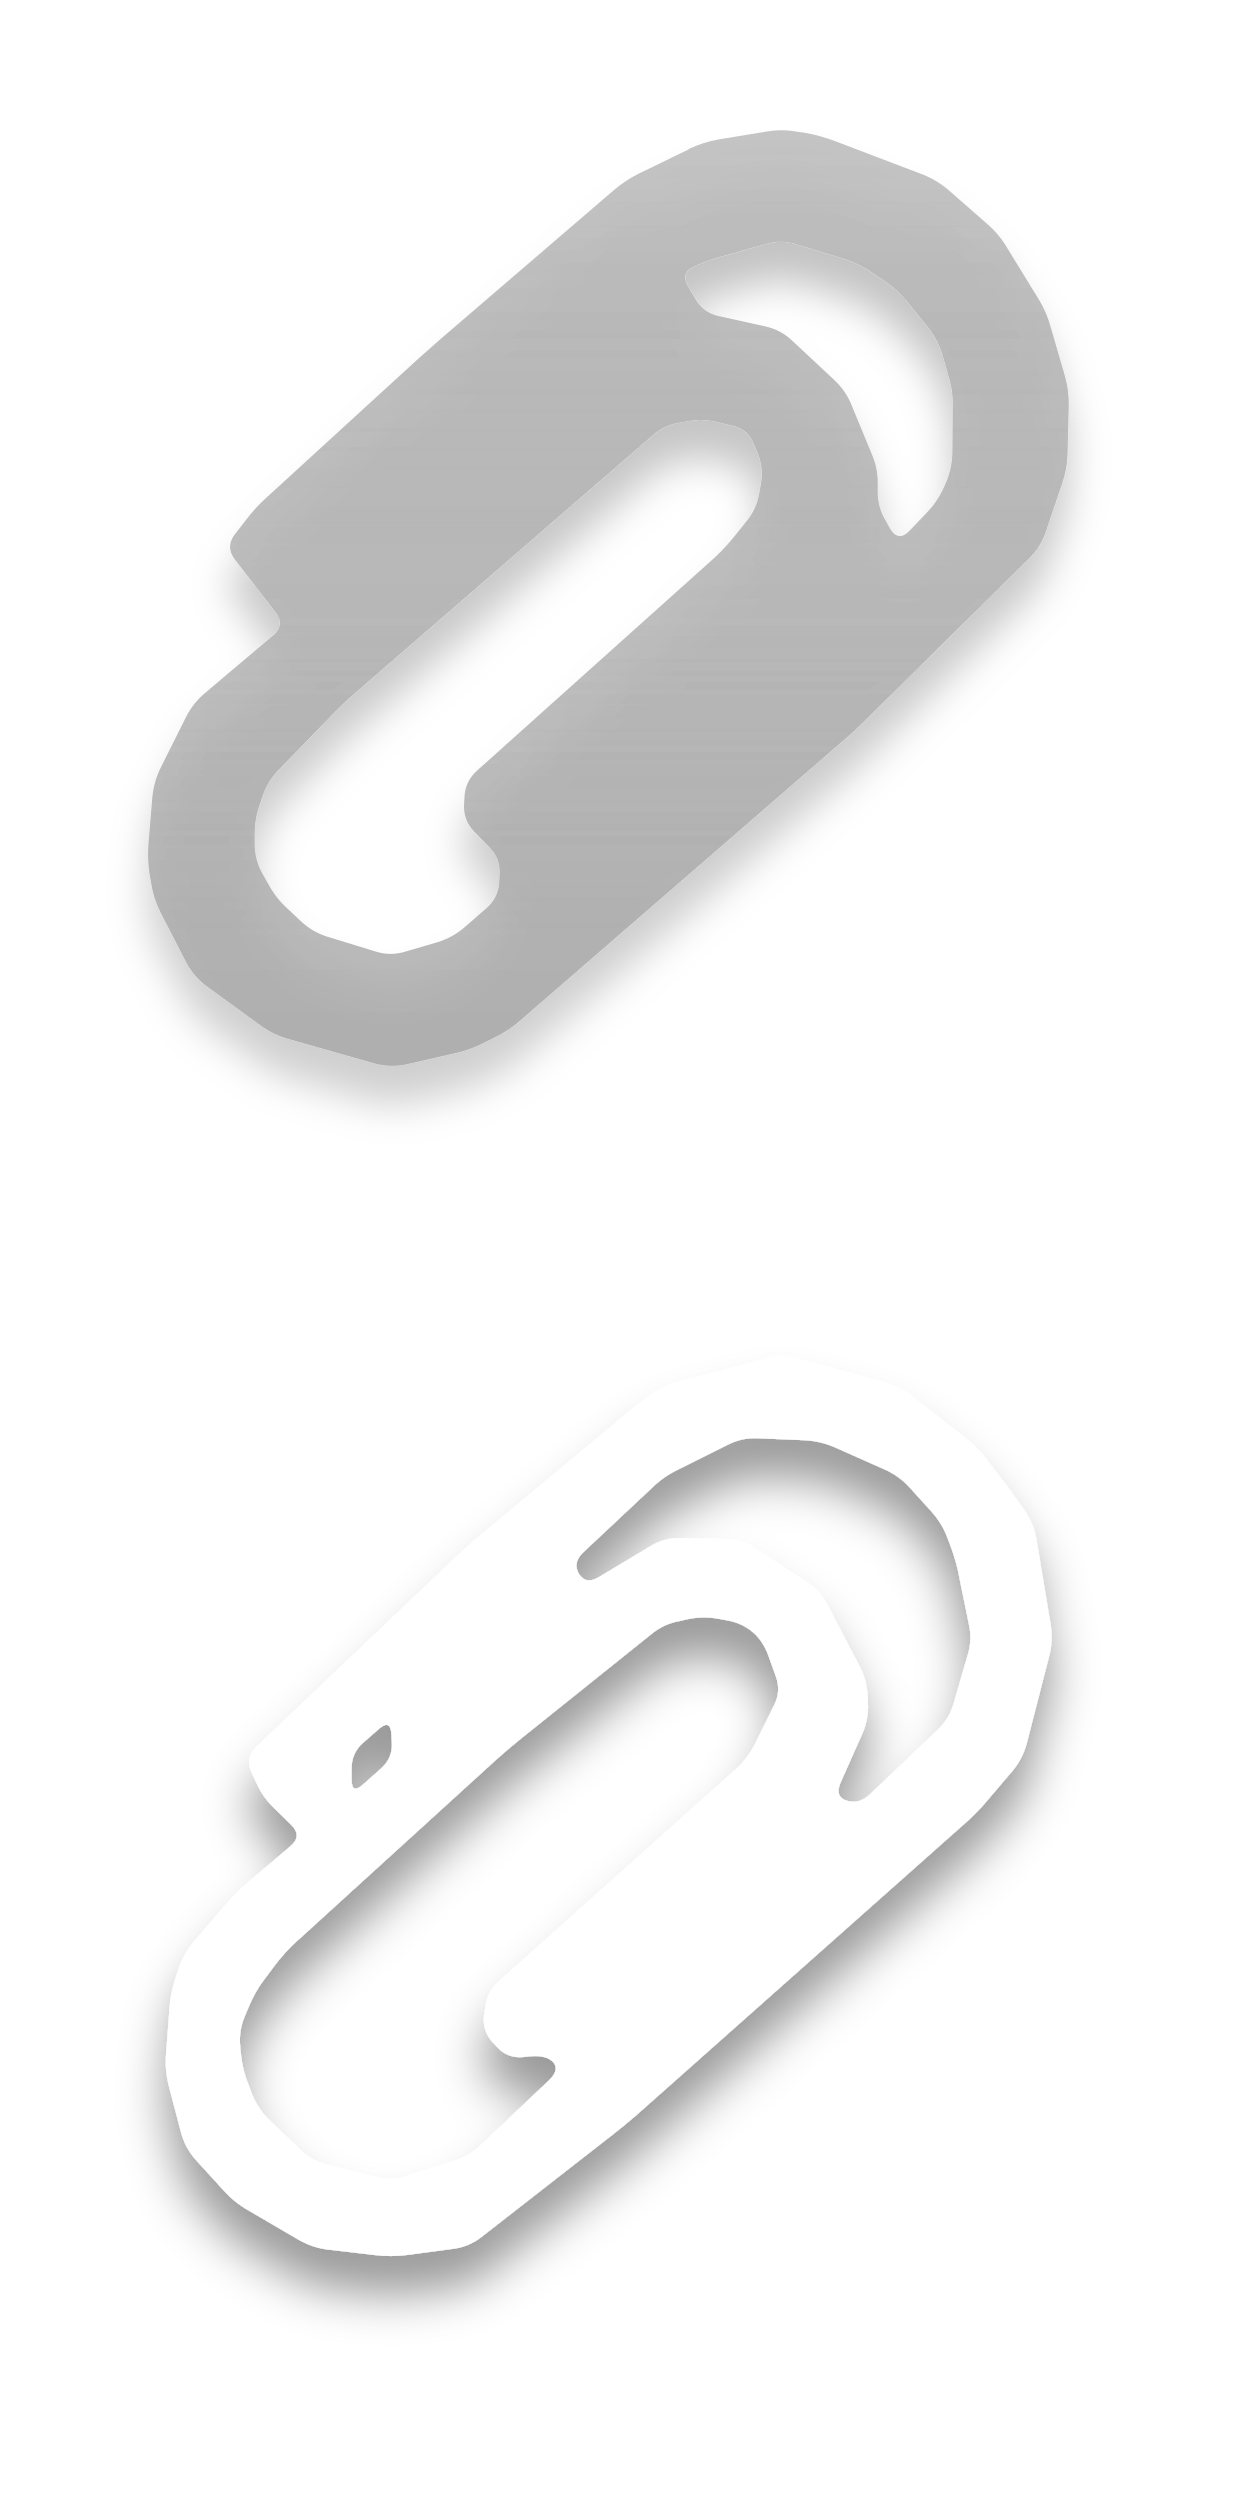
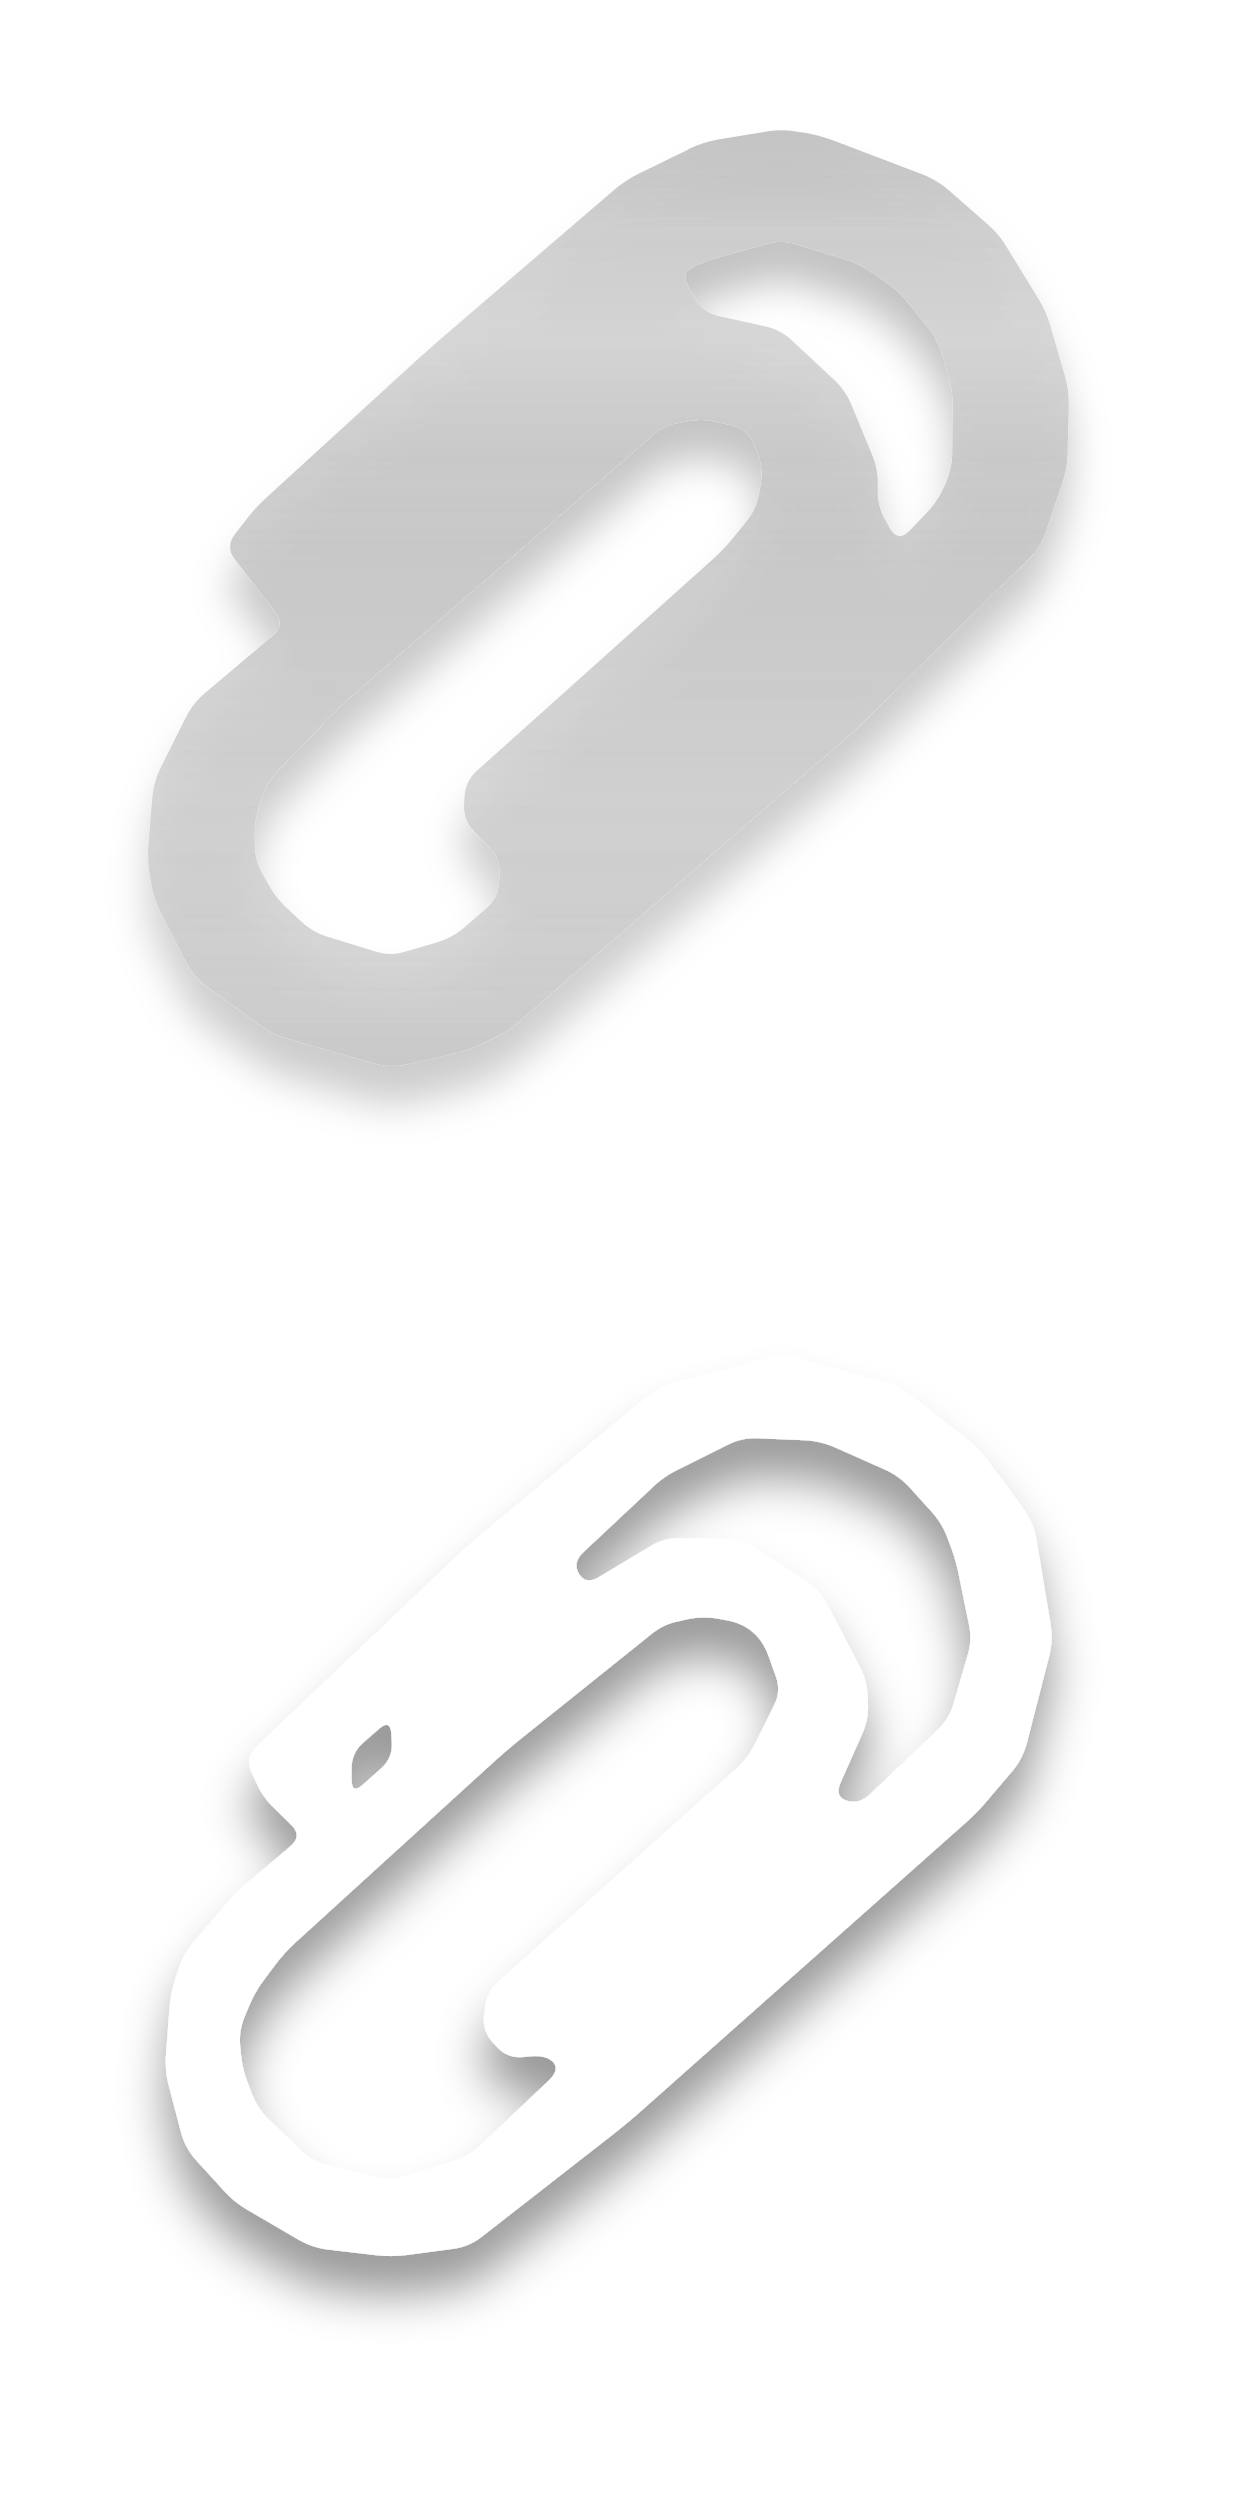
<svg xmlns="http://www.w3.org/2000/svg" width="32" height="64" viewBox="0 0 32 64">
  <defs>
    <linearGradient id="fdn" gradientUnits="userSpaceOnUse" x1="0" y1="0" x2="0" y2="32">
-       <stop offset="0.000" stop-color="#c6c6c6" stop-opacity="0.937" />
-       <stop offset="0.250" stop-color="#b4b4b4" stop-opacity="0.886" />
-       <stop offset="0.500" stop-color="#afafaf" stop-opacity="0.82" />
-       <stop offset="0.750" stop-color="#a0a0a0" stop-opacity="0.733" />
-       <stop offset="1.000" stop-color="#999999" stop-opacity="0.718" />
+       <stop offset="0.000" stop-color="#adadad" stop-opacity="0.729" />
+       <stop offset="0.091" stop-color="#adadad" stop-opacity="0.729" />
+       <stop offset="0.182" stop-color="#cccccc" stop-opacity="0.933" />
+       <stop offset="0.273" stop-color="#d2d2d2" stop-opacity="0.902" />
+       <stop offset="0.364" stop-color="#c6c6c6" stop-opacity="0.867" />
+       <stop offset="0.455" stop-color="#c3c3c3" stop-opacity="0.824" />
+       <stop offset="0.545" stop-color="#c7c7c7" stop-opacity="0.808" />
+       <stop offset="0.636" stop-color="#cacaca" stop-opacity="0.769" />
+       <stop offset="0.727" stop-color="#c7c7c7" stop-opacity="0.733" />
+       <stop offset="0.818" stop-color="#c6c6c6" stop-opacity="0.776" />
+       <stop offset="0.909" stop-color="#b8b8b8" stop-opacity="0.722" />
+       <stop offset="1.000" stop-color="#b8b8b8" stop-opacity="0.722" />
    </linearGradient>
    <linearGradient id="fup" gradientUnits="userSpaceOnUse" x1="0" y1="0" x2="0" y2="32">
      <stop offset="0.000" stop-color="#ffffff" stop-opacity="1.0" />
-       <stop offset="0.250" stop-color="#ffffff" stop-opacity="1.0" />
-       <stop offset="0.500" stop-color="#ffffff" stop-opacity="0.992" />
-       <stop offset="0.750" stop-color="#ffffff" stop-opacity="1.0" />
+       <stop offset="0.091" stop-color="#ffffff" stop-opacity="1.0" />
+       <stop offset="0.182" stop-color="#ffffff" stop-opacity="0.992" />
+       <stop offset="0.273" stop-color="#ffffff" stop-opacity="1.0" />
+       <stop offset="0.364" stop-color="#ffffff" stop-opacity="1.0" />
+       <stop offset="0.455" stop-color="#ffffff" stop-opacity="0.992" />
+       <stop offset="0.545" stop-color="#ffffff" stop-opacity="1.0" />
+       <stop offset="0.636" stop-color="#ffffff" stop-opacity="1.0" />
+       <stop offset="0.727" stop-color="#ffffff" stop-opacity="1.0" />
+       <stop offset="0.818" stop-color="#ffffff" stop-opacity="1.0" />
+       <stop offset="0.909" stop-color="#ffffff" stop-opacity="1.0" />
      <stop offset="1.000" stop-color="#ffffff" stop-opacity="1.0" />
    </linearGradient>
    <filter id="sdn" x="-35%" y="-35%" width="180%" height="180%">
      <feDropShadow dx="0" dy="1" stdDeviation="0.5" flood-color="#000000" flood-opacity="0.26" />
    </filter>
    <filter id="sup" x="-35%" y="-35%" width="180%" height="180%">
      <feDropShadow dx="0" dy="1" stdDeviation="0.6" flood-color="#000000" flood-opacity="0.40" />
    </filter>
  </defs>
  <g fill="url(#fdn)" fill-rule="evenodd" filter="url(#sdn)">
    <path d="M16.90,4.18 L16.90,4.18 Q17.26,4.00 17.62,3.83 L17.64,3.81 Q18.00,3.64 18.39,3.57 L19.61,3.37 Q20.00,3.30 20.39,3.37 L20.61,3.40 Q21.00,3.47 21.37,3.61 L23.63,4.47 Q24.00,4.62 24.30,4.88 L25.28,5.74 Q25.58,6.00 25.78,6.34 L26.59,7.66 Q26.80,8.00 26.90,8.38 L27.26,9.62 Q27.37,10.00 27.36,10.40 L27.33,11.60 Q27.32,12.00 27.19,12.38 L26.77,13.62 Q26.64,14.00 26.36,14.28 L22.28,18.31 Q22.00,18.60 21.70,18.86 L13.30,26.14 Q13.00,26.40 12.64,26.57 L12.36,26.71 Q12.00,26.89 11.61,26.97 L10.39,27.25 Q10.00,27.33 9.61,27.23 L7.39,26.60 Q7.00,26.49 6.68,26.26 L5.28,25.24 Q4.96,25.00 4.77,24.64 L4.11,23.36 Q3.93,23.00 3.87,22.61 L3.83,22.39 Q3.77,22.00 3.80,21.60 L3.90,20.40 Q3.94,20.00 4.12,19.64 L4.76,18.36 Q4.94,18.00 5.25,17.74 L7.00,16.26 Q7.30,16.00 7.06,15.68 L6.01,14.32 Q5.77,14.00 6.01,13.68 L6.29,13.32 Q6.53,13.00 6.83,12.73 L10.70,9.19 Q11.00,8.92 11.30,8.66 L15.70,4.88 Q16.00,4.62 16.36,4.44 Z M18.38,6.59 L18.38,6.59 Q18.00,6.70 17.71,6.85 L17.71,6.85 Q17.42,7.00 17.62,7.35 L17.80,7.65 Q18.00,8.00 18.39,8.09 L19.61,8.36 Q20.00,8.45 20.29,8.73 L21.36,9.73 Q21.65,10.00 21.80,10.37 L22.32,11.63 Q22.48,12.00 22.47,12.40 L22.47,12.60 Q22.47,13.00 22.68,13.34 L22.79,13.54 Q23.00,13.88 23.28,13.59 L23.72,13.13 Q24.00,12.84 24.16,12.48 L24.21,12.37 Q24.37,12.00 24.38,11.60 L24.39,10.40 Q24.40,10.00 24.28,9.62 L24.12,9.06 Q24.00,8.68 23.75,8.37 L23.25,7.75 Q23.00,7.44 22.67,7.21 L22.33,6.98 Q22.00,6.75 21.62,6.63 L20.38,6.25 Q20.00,6.13 19.62,6.24 Z M17.39,10.82 L17.39,10.82 Q17.00,10.88 16.70,11.15 L9.09,17.74 Q8.79,18.00 8.51,18.29 L7.13,19.71 Q6.85,20.00 6.72,20.38 L6.64,20.62 Q6.51,21.00 6.52,21.40 L6.52,21.60 Q6.52,22.00 6.71,22.35 L6.88,22.65 Q7.07,23.00 7.37,23.27 L7.71,23.59 Q8.00,23.86 8.38,23.98 L9.62,24.36 Q10.00,24.48 10.38,24.36 L11.20,24.12 Q11.59,24.00 11.89,23.74 L12.44,23.26 Q12.75,23.00 12.78,22.60 L12.79,22.40 Q12.82,22.00 12.55,21.71 L12.14,21.29 Q11.86,21.00 11.88,20.60 L11.89,20.40 Q11.91,20.00 12.21,19.73 L18.30,14.27 Q18.59,14.00 18.84,13.68 L19.13,13.32 Q19.38,13.00 19.44,12.61 L19.48,12.39 Q19.55,12.00 19.41,11.63 L19.30,11.37 Q19.16,11.00 18.77,10.90 L18.39,10.81 Q18.00,10.71 17.61,10.78 Z" />
  </g>
  <g fill="url(#fup)" fill-rule="evenodd" filter="url(#sup)" transform="translate(0,32)">
    <path d="M18.40,3.10 L18.40,3.10 Q18.79,3.00 19.17,2.89 L19.61,2.77 Q20.00,2.66 20.39,2.77 L22.61,3.37 Q23.00,3.48 23.32,3.72 L24.65,4.76 Q24.97,5.00 25.22,5.31 L25.51,5.69 Q25.76,6.00 25.99,6.33 L26.23,6.67 Q26.46,7.00 26.53,7.39 L26.90,9.61 Q26.96,10.00 26.86,10.39 L26.29,12.61 Q26.19,13.00 25.94,13.31 L25.26,14.11 Q25.00,14.42 24.70,14.68 L16.30,22.14 Q16.00,22.40 15.68,22.65 L12.32,25.27 Q12.00,25.52 11.60,25.57 L10.40,25.73 Q10.00,25.78 9.60,25.73 L8.40,25.59 Q8.00,25.54 7.65,25.34 L6.35,24.58 Q6.00,24.38 5.73,24.08 L5.02,23.30 Q4.75,23.00 4.64,22.61 L4.32,21.39 Q4.22,21.00 4.25,20.60 L4.34,19.40 Q4.37,19.00 4.50,18.62 L4.58,18.38 Q4.71,18.00 4.97,17.70 L5.74,16.80 Q6.00,16.49 6.30,16.23 L7.44,15.26 Q7.74,15.00 7.46,14.72 L7.01,14.28 Q6.72,14.00 6.56,13.63 L6.44,13.37 Q6.27,13.00 6.56,12.72 L11.71,7.82 Q12.00,7.55 12.31,7.29 L15.95,4.26 Q16.25,4.00 16.58,3.76 L16.68,3.69 Q17.00,3.45 17.39,3.36 Z M19.40,4.82 L19.40,4.82 Q19.00,4.80 18.64,4.98 L17.36,5.62 Q17.00,5.79 16.71,6.07 L14.94,7.73 Q14.65,8.00 14.82,8.29 L14.82,8.29 Q15.00,8.58 15.34,8.37 L16.66,7.58 Q17.00,7.37 17.40,7.38 L18.60,7.40 Q19.00,7.41 19.33,7.63 L20.67,8.51 Q21.00,8.73 21.19,9.09 L22.00,10.65 Q22.19,11.00 22.21,11.40 L22.22,11.60 Q22.24,12.00 22.08,12.37 L21.52,13.63 Q21.36,14.00 21.68,14.10 L21.68,14.10 Q22.00,14.20 22.29,13.92 L24.01,12.28 Q24.30,12.00 24.41,11.62 L24.77,10.38 Q24.89,10.00 24.81,9.61 L24.56,8.39 Q24.49,8.00 24.35,7.62 L24.26,7.38 Q24.12,7.00 23.85,6.70 L23.27,6.06 Q23.00,5.77 22.63,5.61 L21.37,5.05 Q21.00,4.89 20.60,4.87 Z M17.39,9.50 L17.39,9.50 Q17.00,9.57 16.69,9.82 L13.31,12.53 Q13.00,12.78 12.70,13.05 L7.56,17.73 Q7.27,18.00 7.03,18.32 L6.76,18.68 Q6.52,19.00 6.37,19.37 L6.26,19.63 Q6.11,20.00 6.15,20.40 L6.17,20.60 Q6.21,21.00 6.36,21.37 L6.46,21.63 Q6.61,22.00 6.90,22.28 L7.71,23.05 Q8.00,23.33 8.39,23.42 L9.61,23.73 Q10.00,23.83 10.38,23.71 L11.62,23.32 Q12.00,23.20 12.29,22.93 L14.04,21.27 Q14.33,21.00 14.17,20.80 L14.17,20.80 Q14.00,20.61 13.60,20.64 L13.40,20.66 Q13.00,20.70 12.73,20.41 L12.62,20.29 Q12.35,20.00 12.39,19.60 L12.42,19.40 Q12.46,19.00 12.76,18.73 L18.86,13.27 Q19.15,13.00 19.33,12.64 L19.82,11.65 Q20.00,11.29 19.86,10.91 L19.67,10.38 Q19.53,10.00 19.27,9.78 L19.27,9.78 Q19.00,9.55 18.61,9.48 L18.39,9.44 Q18.00,9.37 17.61,9.45 Z M9.30,12.61 L9.30,12.61 Q9.00,12.87 9.00,13.27 L9.00,13.55 Q9.00,13.95 9.30,13.68 L9.76,13.27 Q10.06,13.00 10.03,12.60 L10.02,12.40 Q10.00,12.00 9.70,12.26 Z" />
  </g>
</svg>
